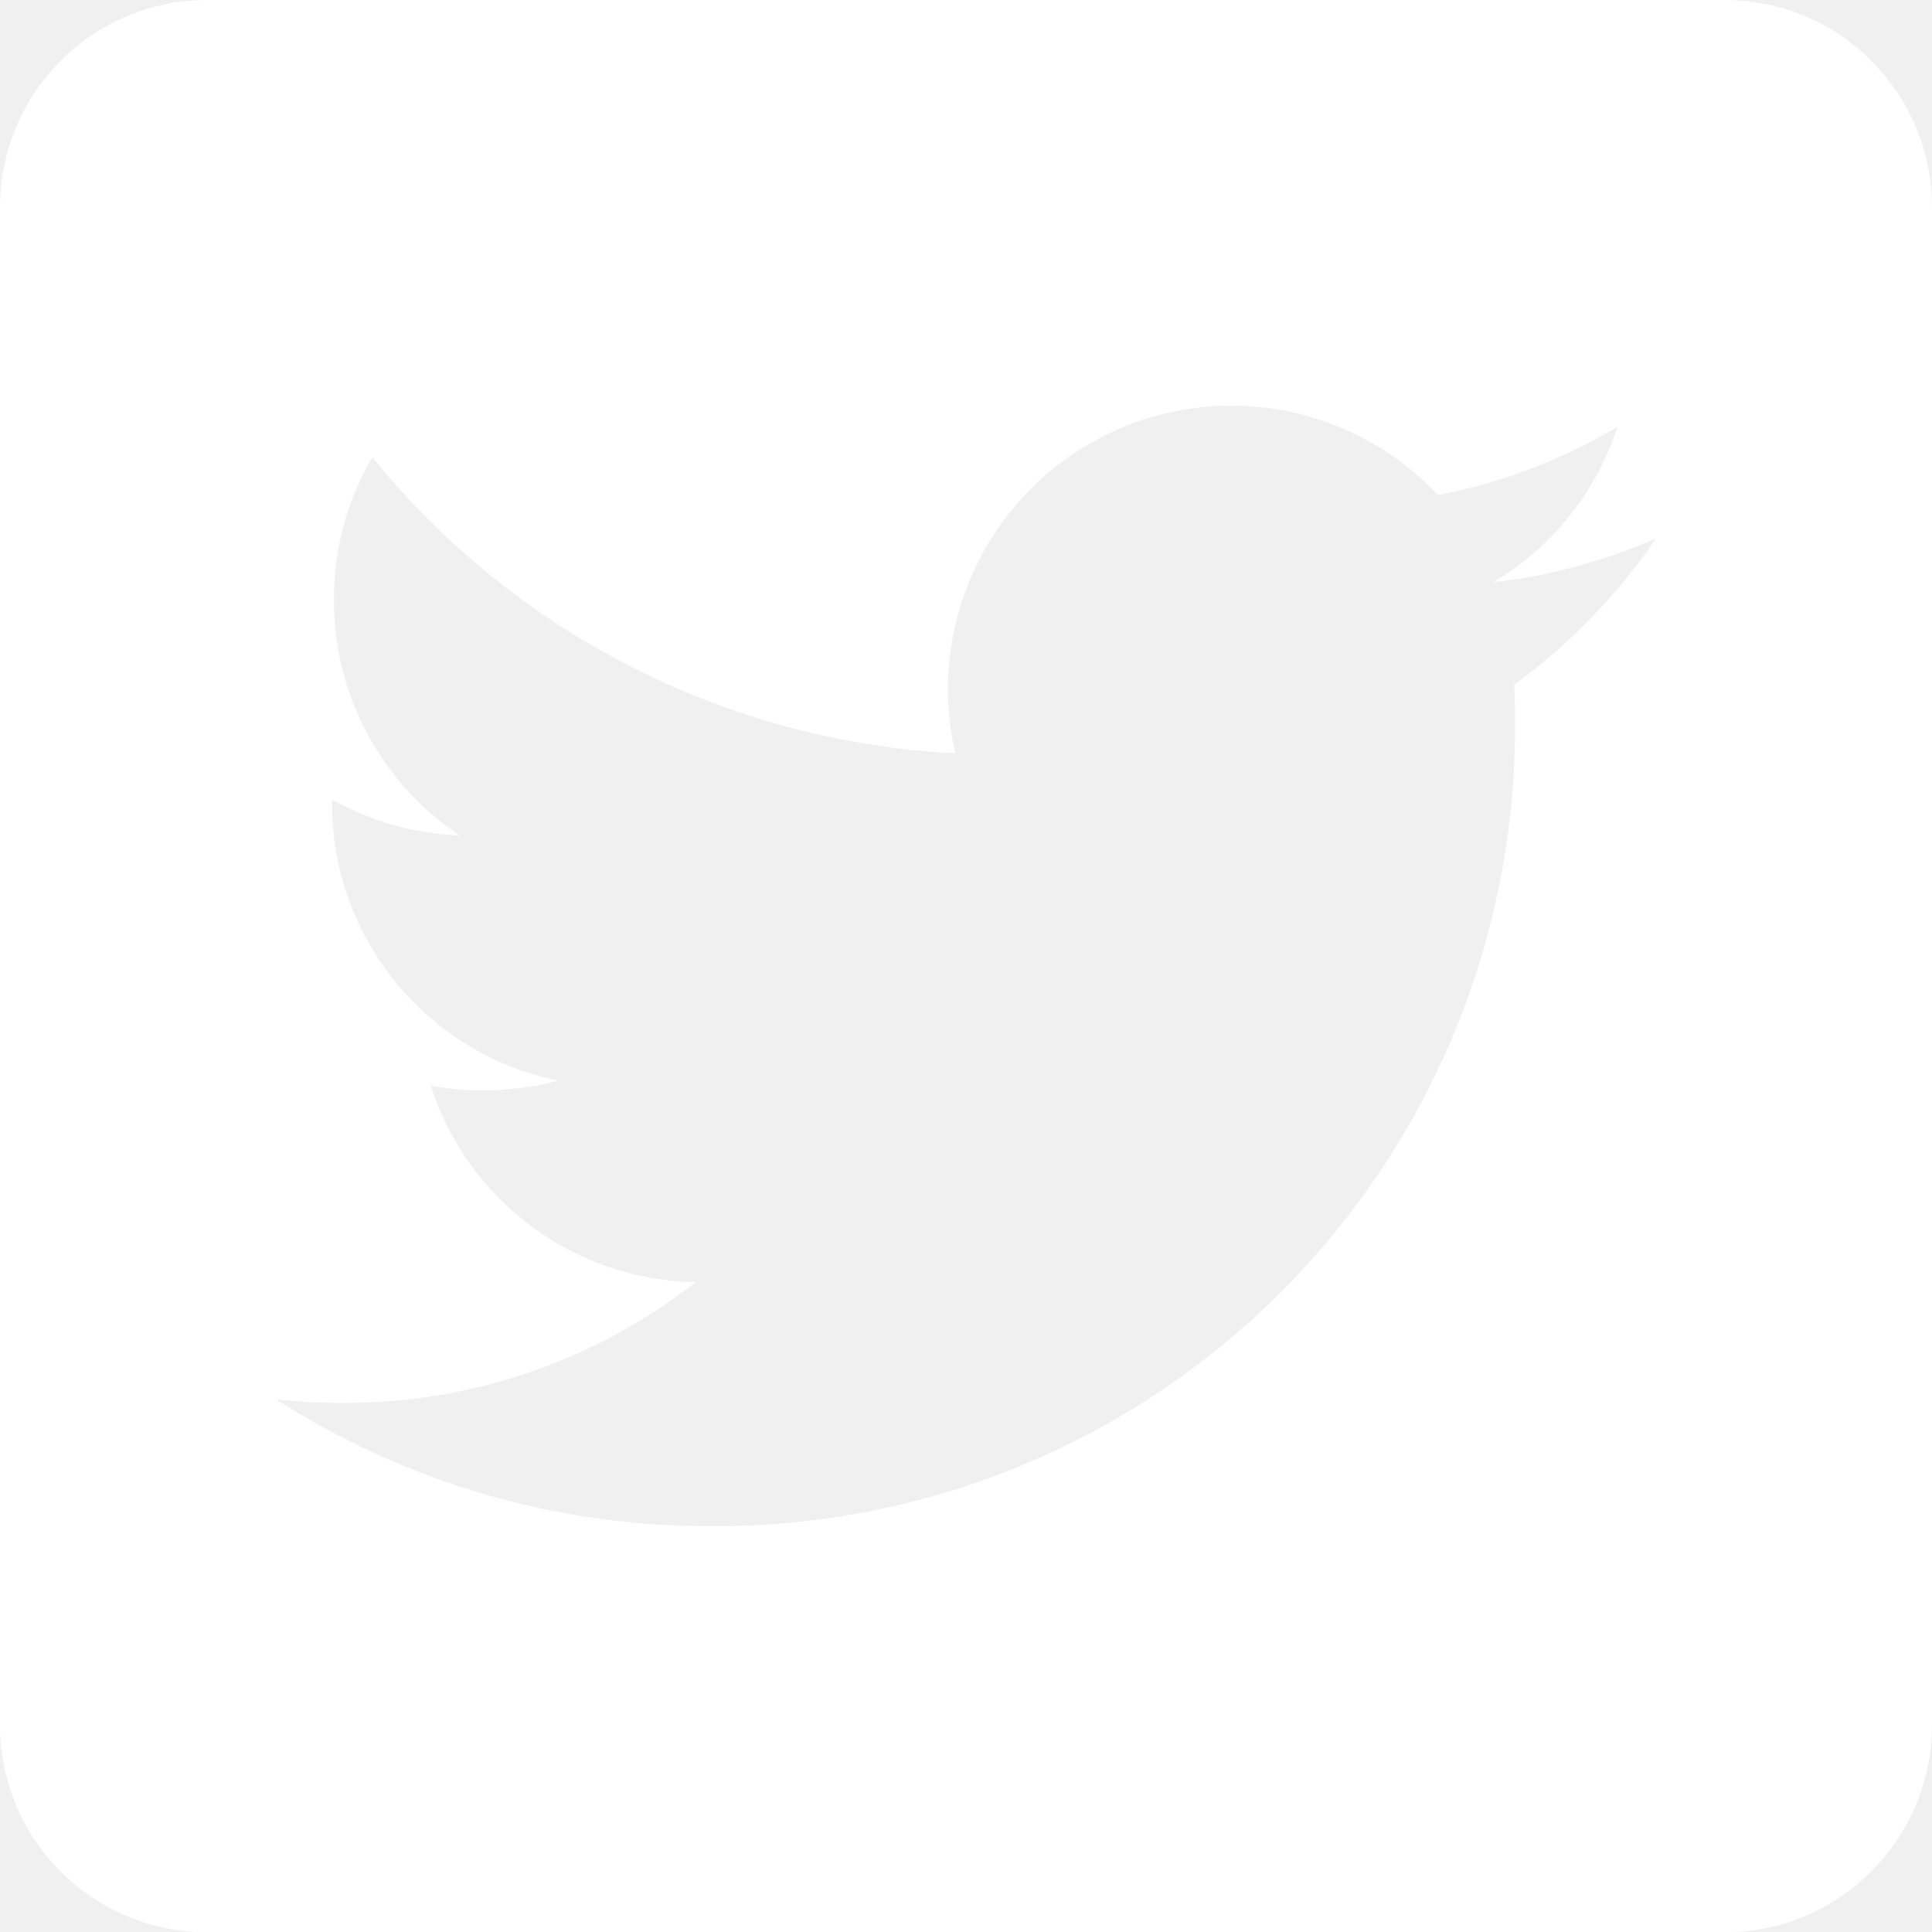
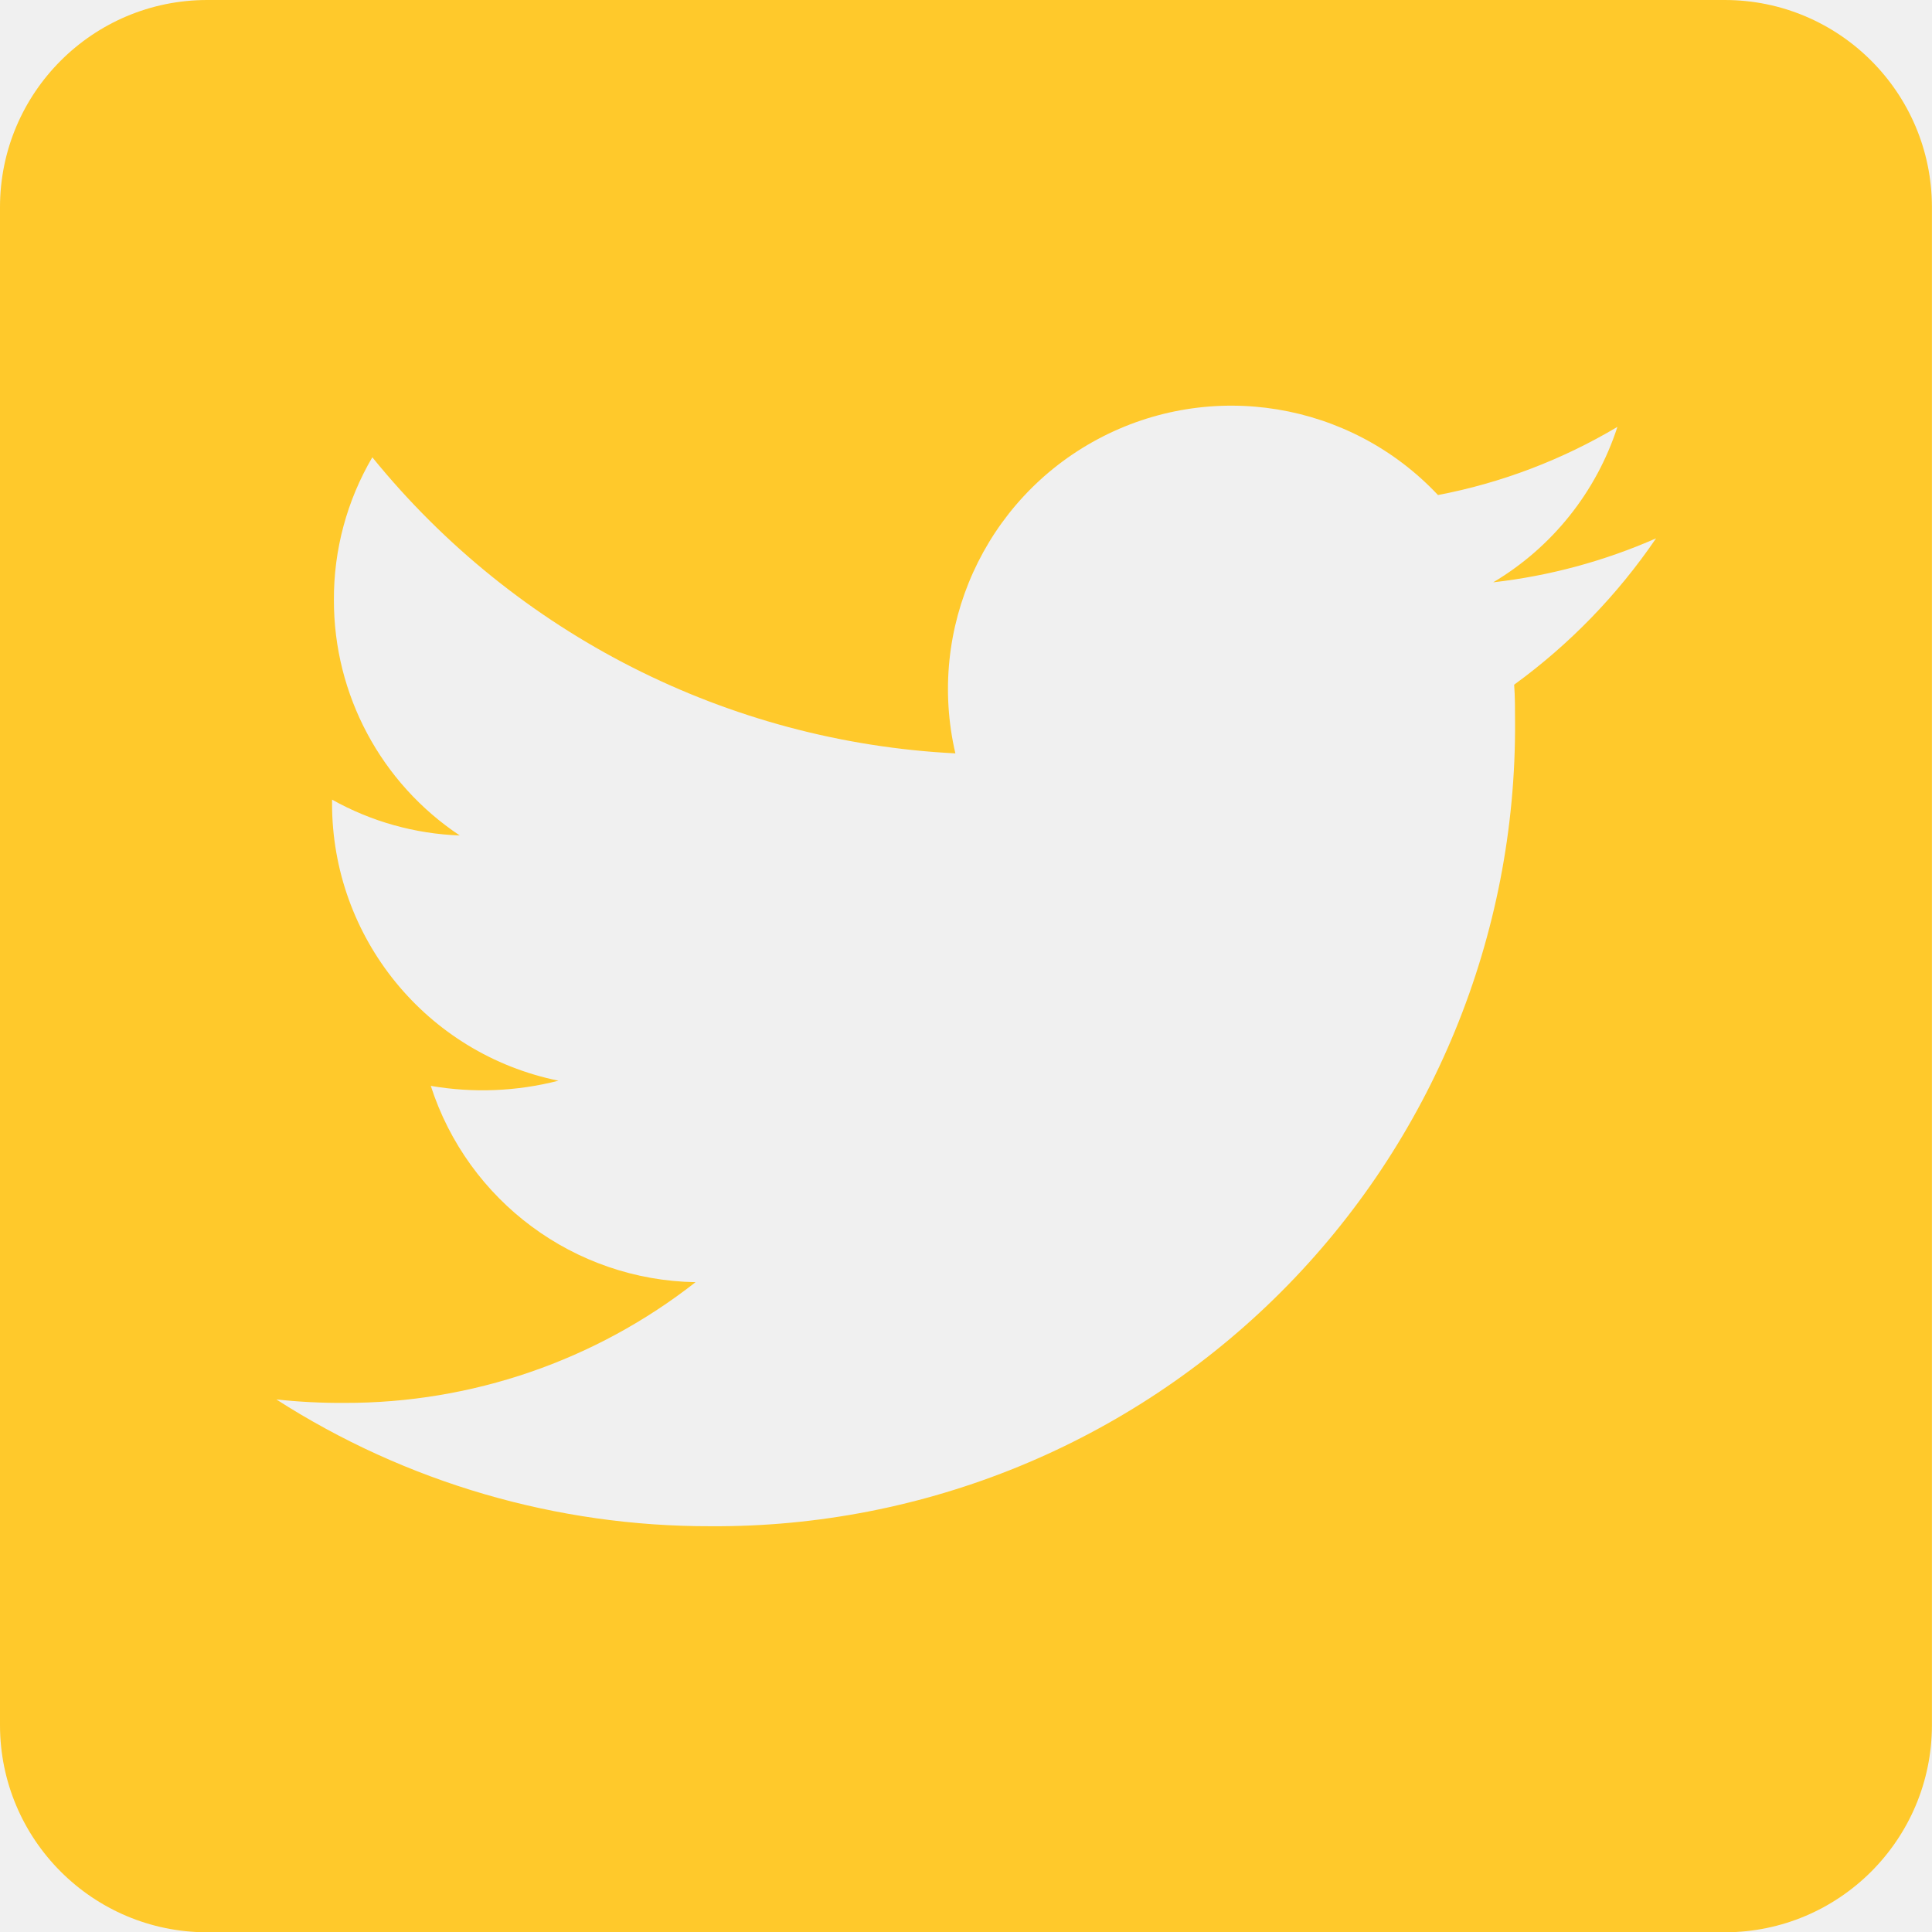
<svg xmlns="http://www.w3.org/2000/svg" width="26.101" height="26.101" viewBox="0 0 26.101 26.101">
-   <path id="twitter" d="M23.3,2.25H2.8A2.8,2.8,0,0,0,0,5.047V25.555a2.8,2.8,0,0,0,2.8,2.8H23.3a2.8,2.8,0,0,0,2.8-2.8V5.047A2.8,2.8,0,0,0,23.3,2.25ZM20.456,11.5c.012.163.012.332.012.5A10.8,10.8,0,0,1,9.6,22.869a10.822,10.822,0,0,1-5.867-1.713,8.05,8.05,0,0,0,.921.047,7.661,7.661,0,0,0,4.743-1.631A3.826,3.826,0,0,1,5.82,16.92a4.118,4.118,0,0,0,1.725-.07A3.821,3.821,0,0,1,4.486,13.1v-.047a3.819,3.819,0,0,0,1.725.484,3.813,3.813,0,0,1-1.7-3.181,3.773,3.773,0,0,1,.519-1.928,10.85,10.85,0,0,0,7.877,4,3.829,3.829,0,0,1,6.52-3.49,7.488,7.488,0,0,0,2.424-.921,3.811,3.811,0,0,1-1.678,2.1,7.6,7.6,0,0,0,2.2-.594A8.043,8.043,0,0,1,20.456,11.5Z" transform="translate(0 -2.25)" fill="#fff" />
+   <path id="twitter" d="M23.3,2.25H2.8A2.8,2.8,0,0,0,0,5.047V25.555a2.8,2.8,0,0,0,2.8,2.8H23.3a2.8,2.8,0,0,0,2.8-2.8V5.047A2.8,2.8,0,0,0,23.3,2.25ZM20.456,11.5c.012.163.012.332.012.5A10.8,10.8,0,0,1,9.6,22.869a10.822,10.822,0,0,1-5.867-1.713,8.05,8.05,0,0,0,.921.047,7.661,7.661,0,0,0,4.743-1.631A3.826,3.826,0,0,1,5.82,16.92a4.118,4.118,0,0,0,1.725-.07A3.821,3.821,0,0,1,4.486,13.1v-.047a3.819,3.819,0,0,0,1.725.484,3.813,3.813,0,0,1-1.7-3.181,3.773,3.773,0,0,1,.519-1.928,10.85,10.85,0,0,0,7.877,4,3.829,3.829,0,0,1,6.52-3.49,7.488,7.488,0,0,0,2.424-.921,3.811,3.811,0,0,1-1.678,2.1,7.6,7.6,0,0,0,2.2-.594A8.043,8.043,0,0,1,20.456,11.5Z" transform="translate(0 -2.25)" fill="#ffc92b" />
</svg>
